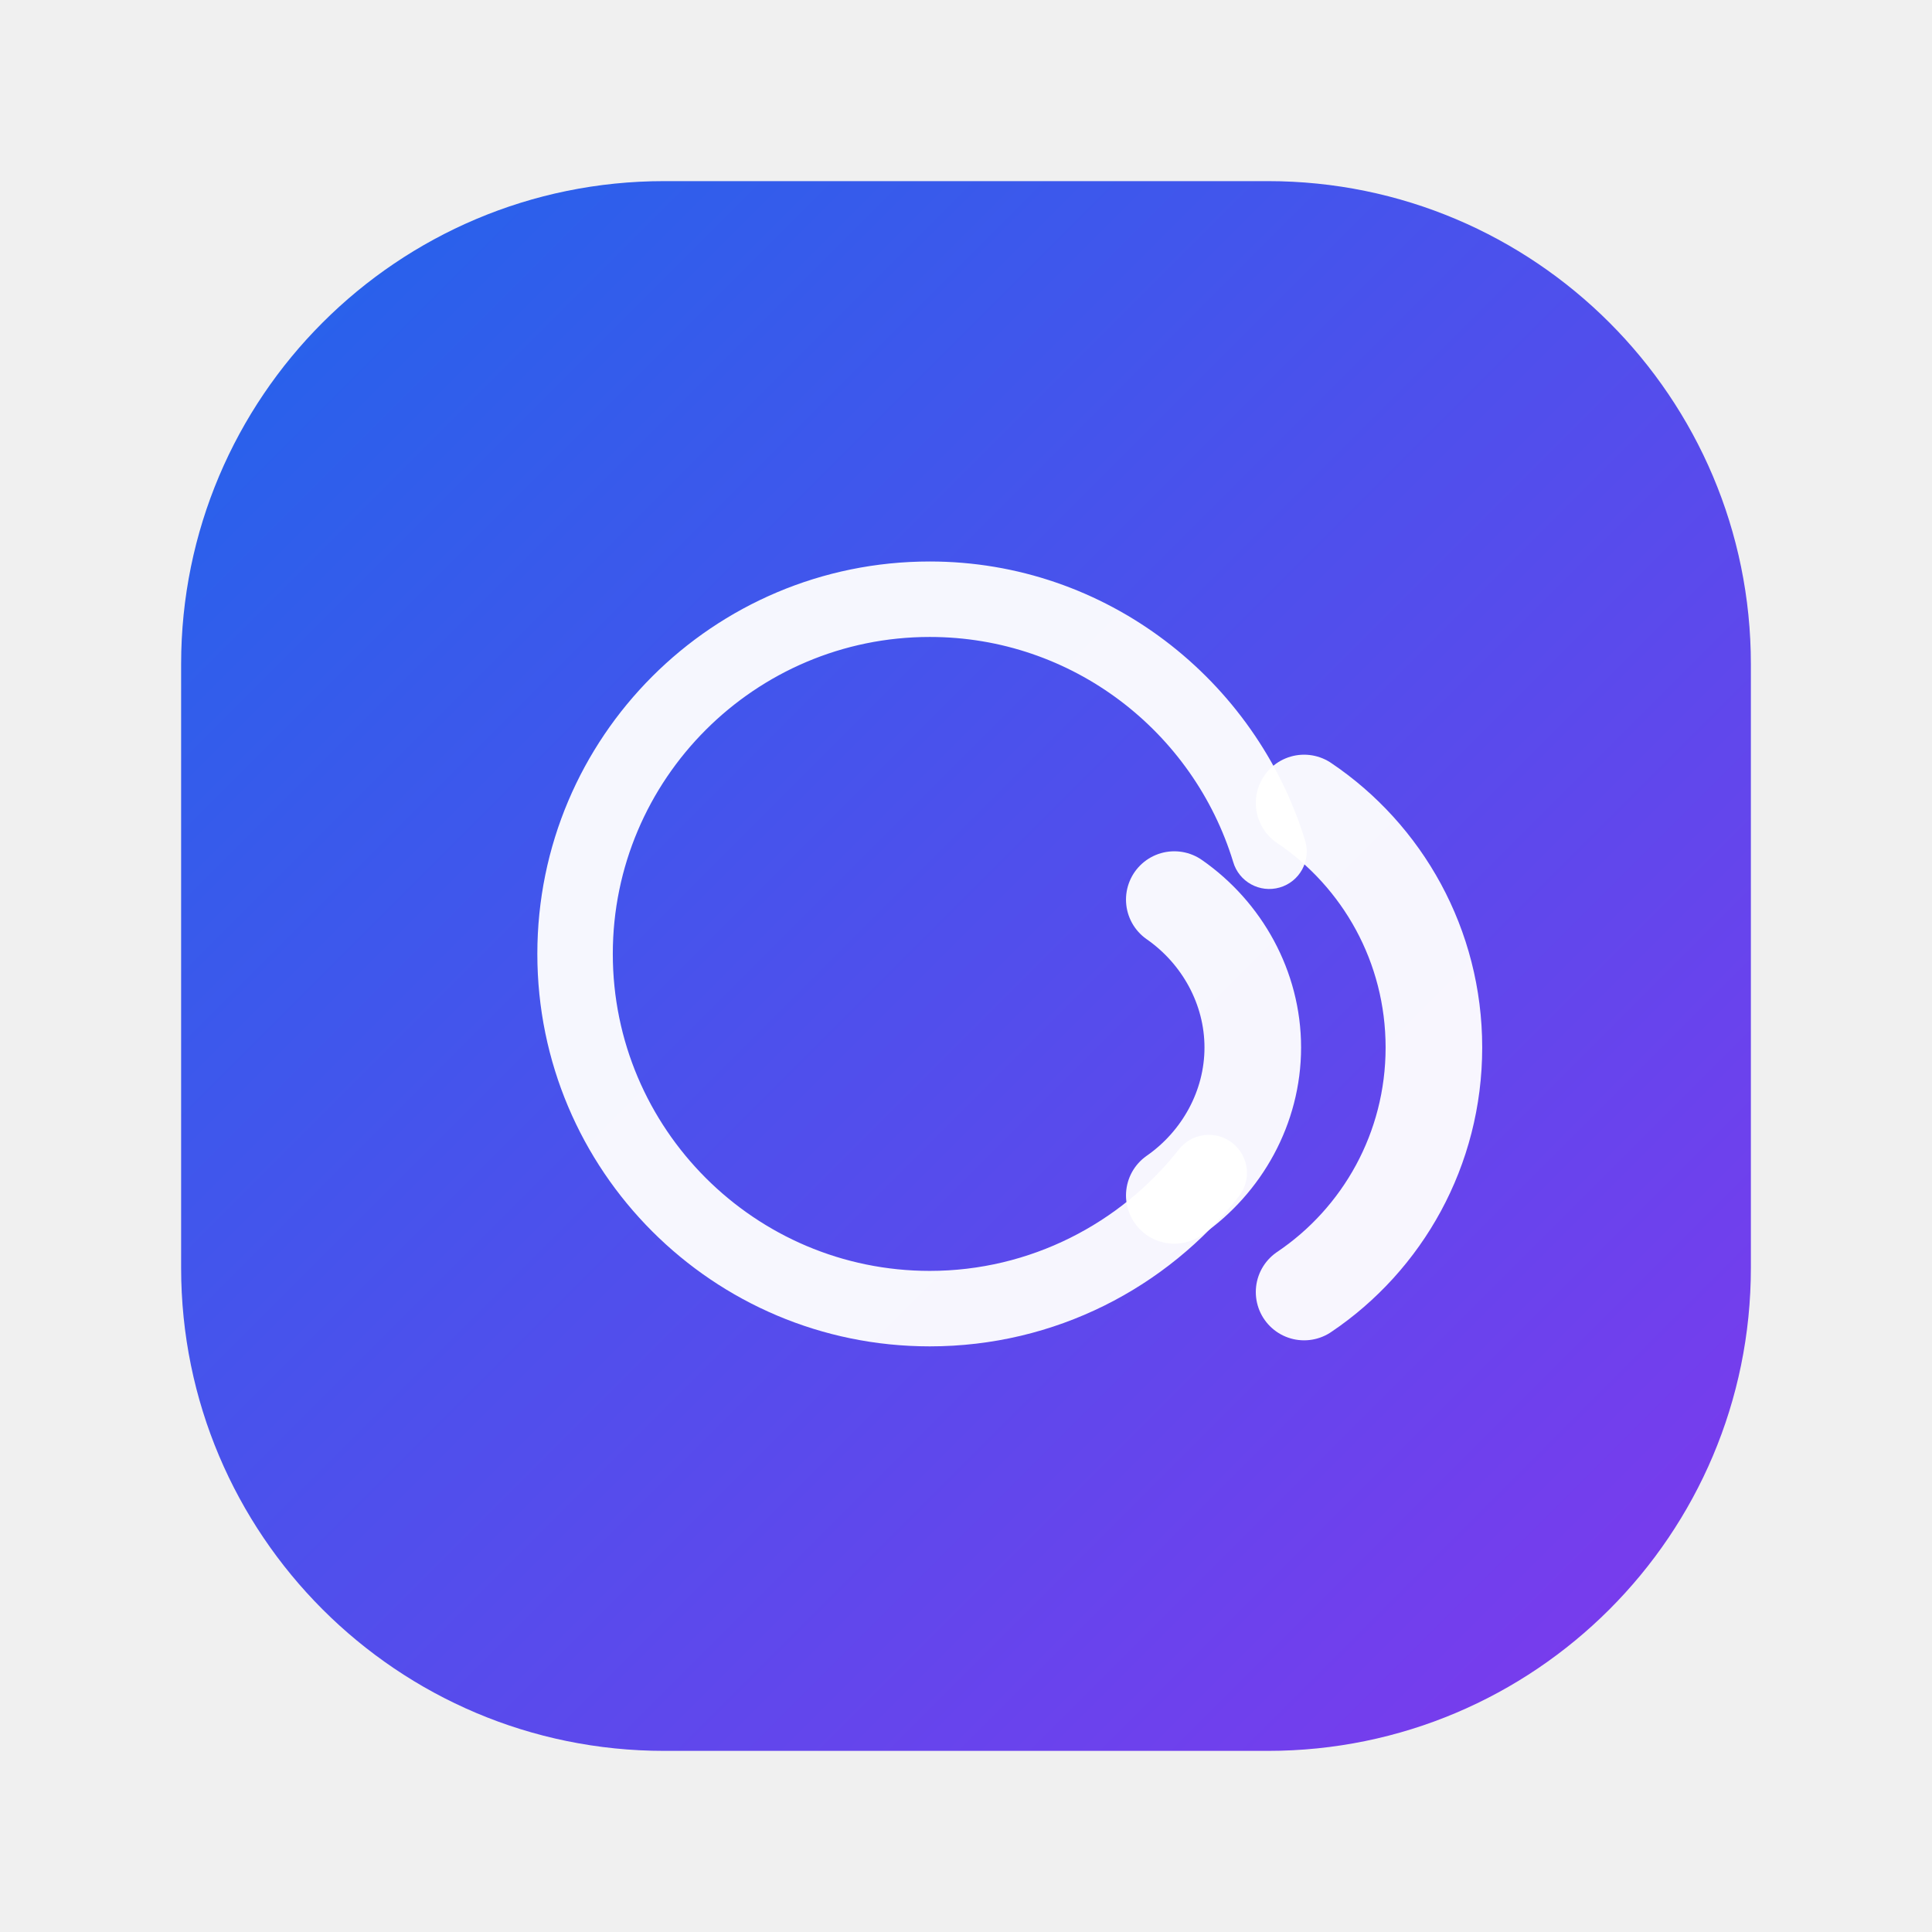
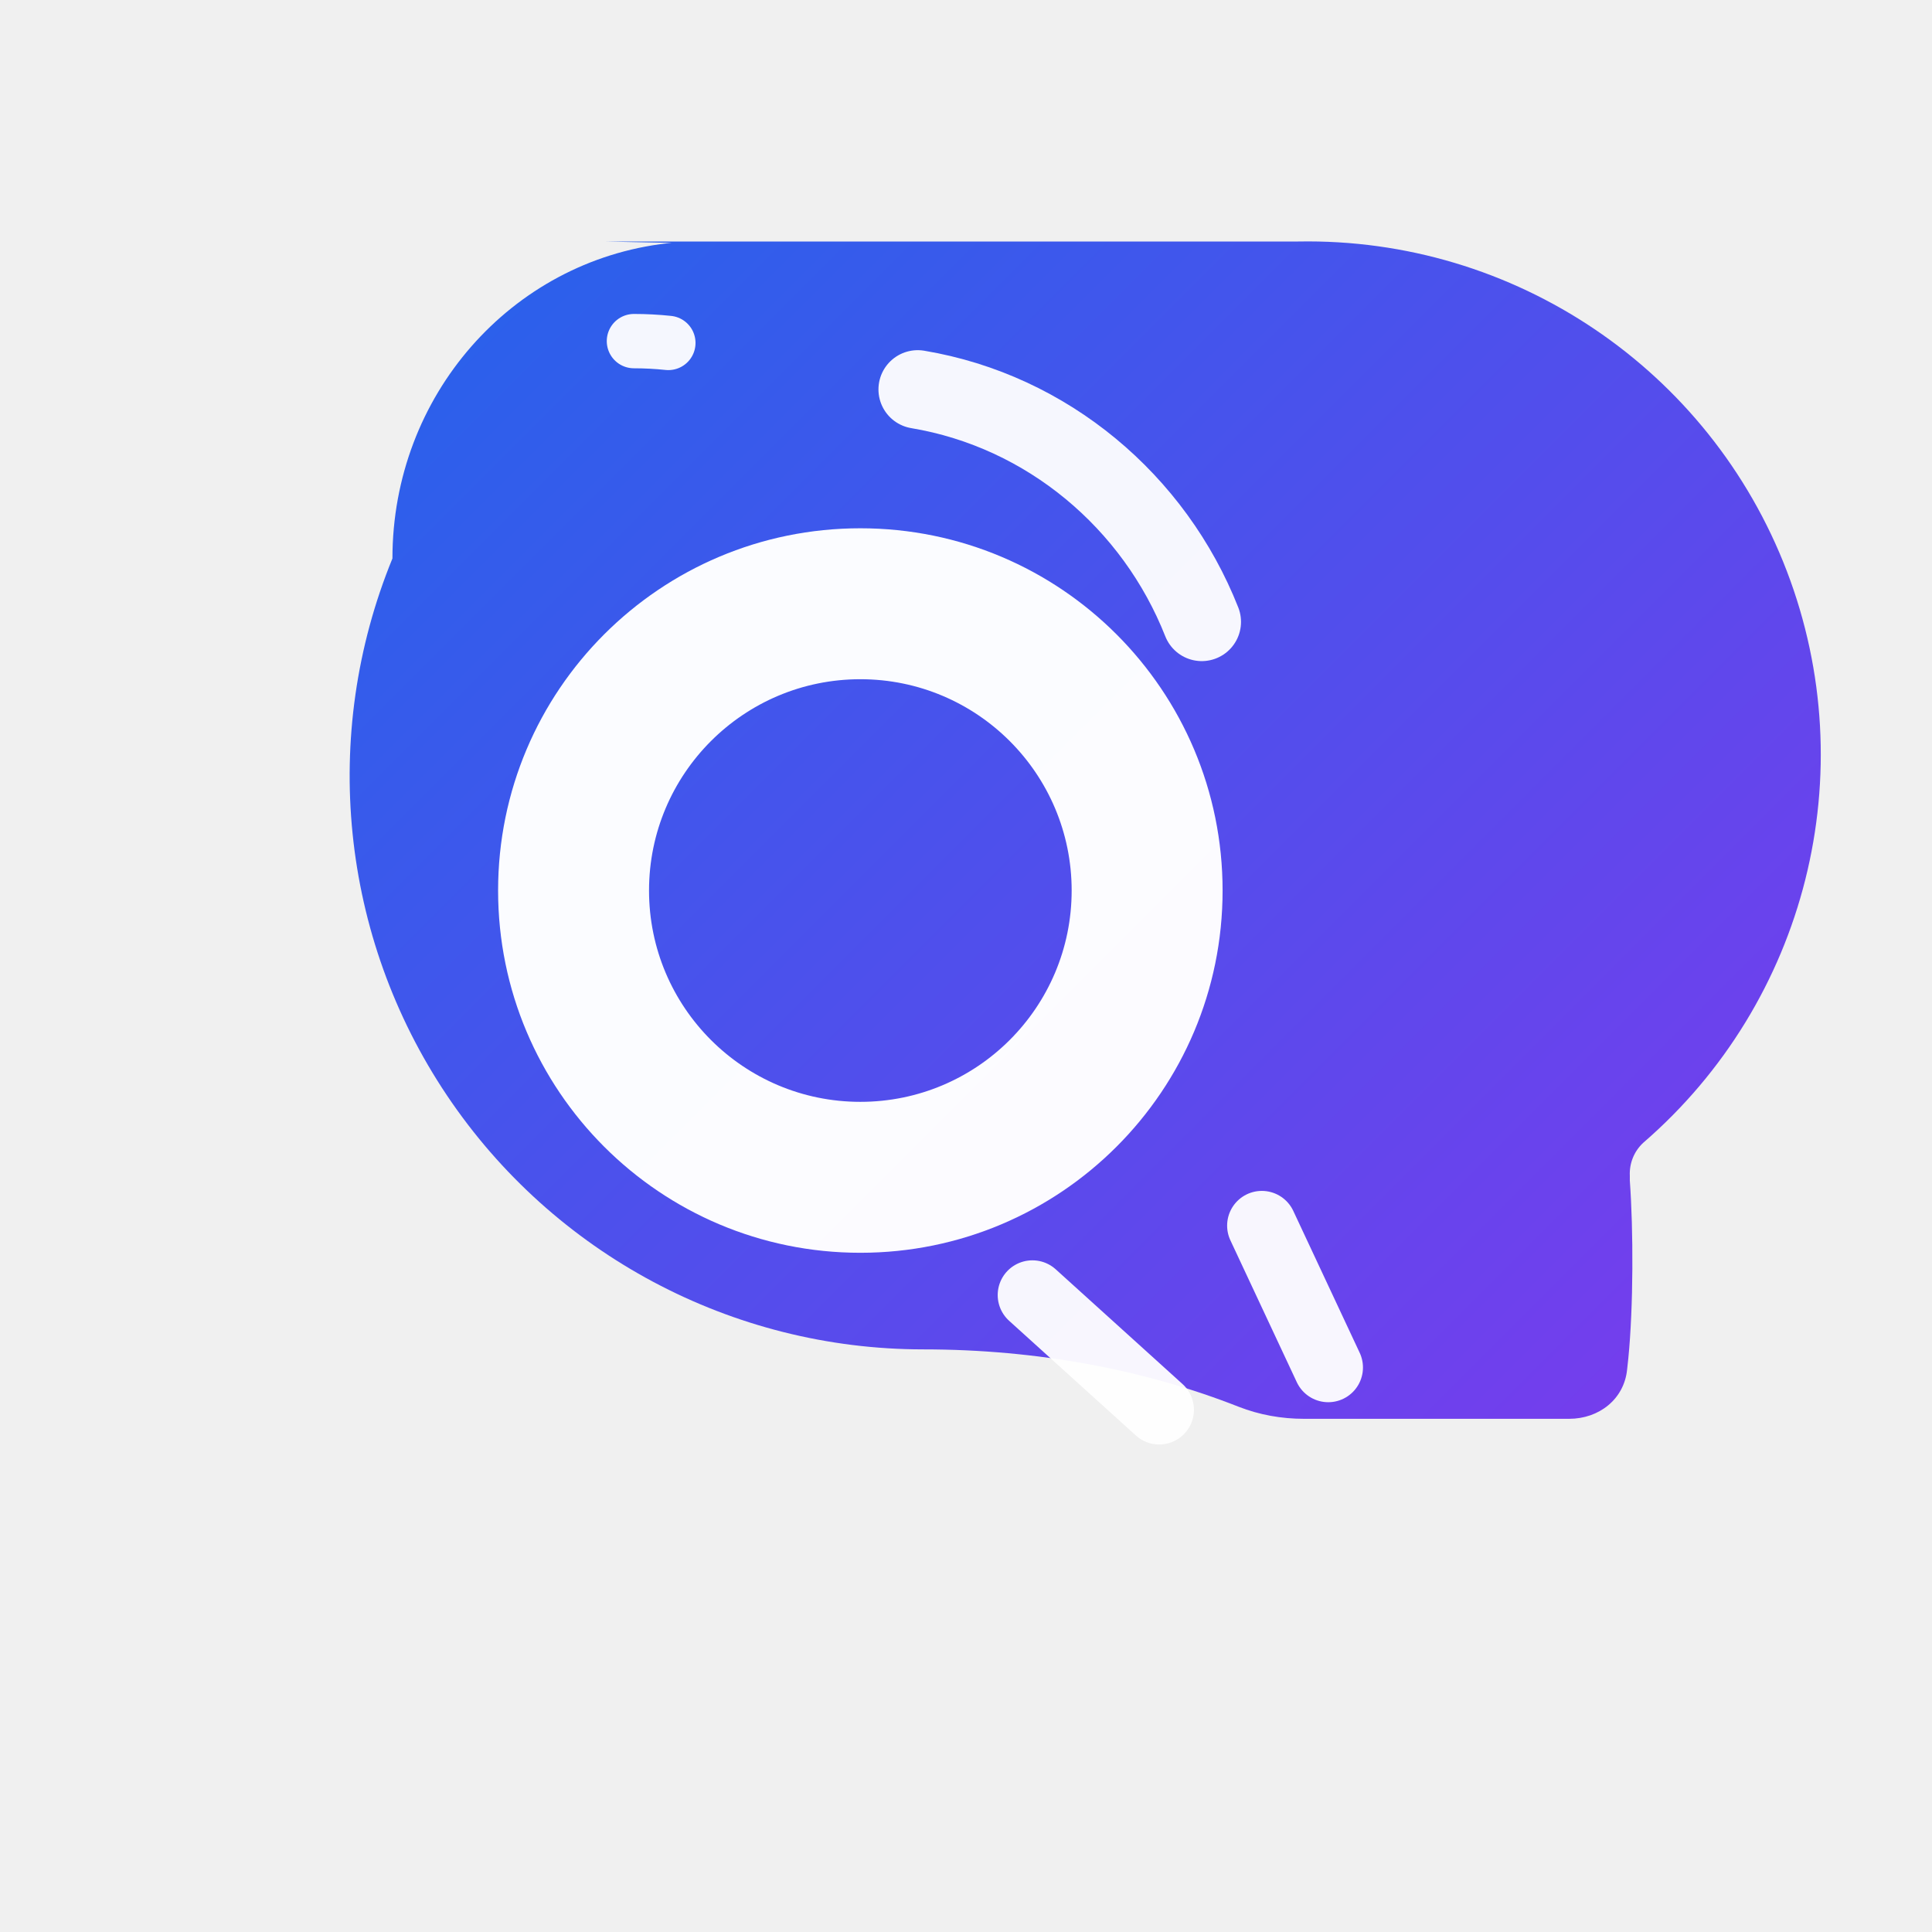
<svg xmlns="http://www.w3.org/2000/svg" width="64" height="64" viewBox="0 0 64 64" fill="none">
  <defs>
-     <linearGradient id="g" x1="8" y1="8" x2="56" y2="56" gradientUnits="userSpaceOnUse">
+     <linearGradient id="opiina-g" x1="10" y1="10" x2="54" y2="54" gradientUnits="userSpaceOnUse">
      <stop stop-color="#2563EB" />
      <stop offset="1" stop-color="#7C3AED" />
    </linearGradient>
  </defs>
-   <rect x="6" y="6" width="52" height="52" rx="16" fill="url(#g)" />
-   <path d="M30.8 18.6c-7.18 0-13 5.82-13 13s5.82 13 13 13c4.15 0 7.85-1.94 10.24-4.97.43-.55.33-1.34-.22-1.77-.55-.43-1.34-.33-1.77.22-1.93 2.45-4.93 4.02-8.25 4.02-5.79 0-10.5-4.71-10.5-10.5s4.71-10.5 10.5-10.5c4.73 0 8.73 3.14 10.05 7.45.19.66.88 1.04 1.54.85.66-.19 1.04-.88.85-1.54-1.64-5.35-6.6-9.26-12.44-9.26Z" fill="#fff" fill-opacity="0.95" />
-   <path d="M43.2 26.6c2.6 1.75 4.3 4.73 4.3 8.1 0 3.37-1.7 6.35-4.3 8.1" stroke="#fff" stroke-opacity="0.95" stroke-width="3.2" stroke-linecap="round" />
-   <path d="M38.9 29.8c1.58 1.1 2.6 2.92 2.6 4.9 0 1.98-1.02 3.8-2.6 4.9" stroke="#fff" stroke-opacity="0.95" stroke-width="3.2" stroke-linecap="round" />
+   <path d="M20 8h23a17 17 0 0 1 11.43 29.86c-.3.28-.46.68-.44 1.09v.16c.12 1.65.12 4.17-.05 5.89l-.04.37c-.1.98-.93 1.63-1.92 1.63H43.2c-.75 0-1.48-.13-2.17-.4-3.1-1.22-6.65-1.9-10.45-1.9A19 19 0 0 1 13 18.5c0-5.39 3.93-9.85 9.1-10.44.63-.07 1.27-.06 1.9.02Z" fill="url(#opiina-g)" />
+   <path d="M28.5 17.5c-6.63 0-12 5.37-12 12s5.37 12 12 12 12-5.37 12-12-5.37-12-12-12Zm0 5a7 7 0 1 1 0 14 7 7 0 0 1 0-14Z" fill="#fff" fill-opacity="0.98" />
+   <path d="M30.4 12.9c4.3.72 7.84 3.72 9.41 7.7" stroke="#fff" stroke-opacity="0.95" stroke-width="2.6" stroke-linecap="round" />
+   <path d="M34.2 42.9l4.2 3.8M41.8 40.6l2.2 4.7M47.3 43.6" stroke="#fff" stroke-opacity="0.95" stroke-width="2.3" stroke-linecap="round" />
+   <path d="M21 11.3c.38 0 .76.02 1.14.06" stroke="#fff" stroke-opacity="0.95" stroke-width="1.8" stroke-linecap="round" />
</svg>
